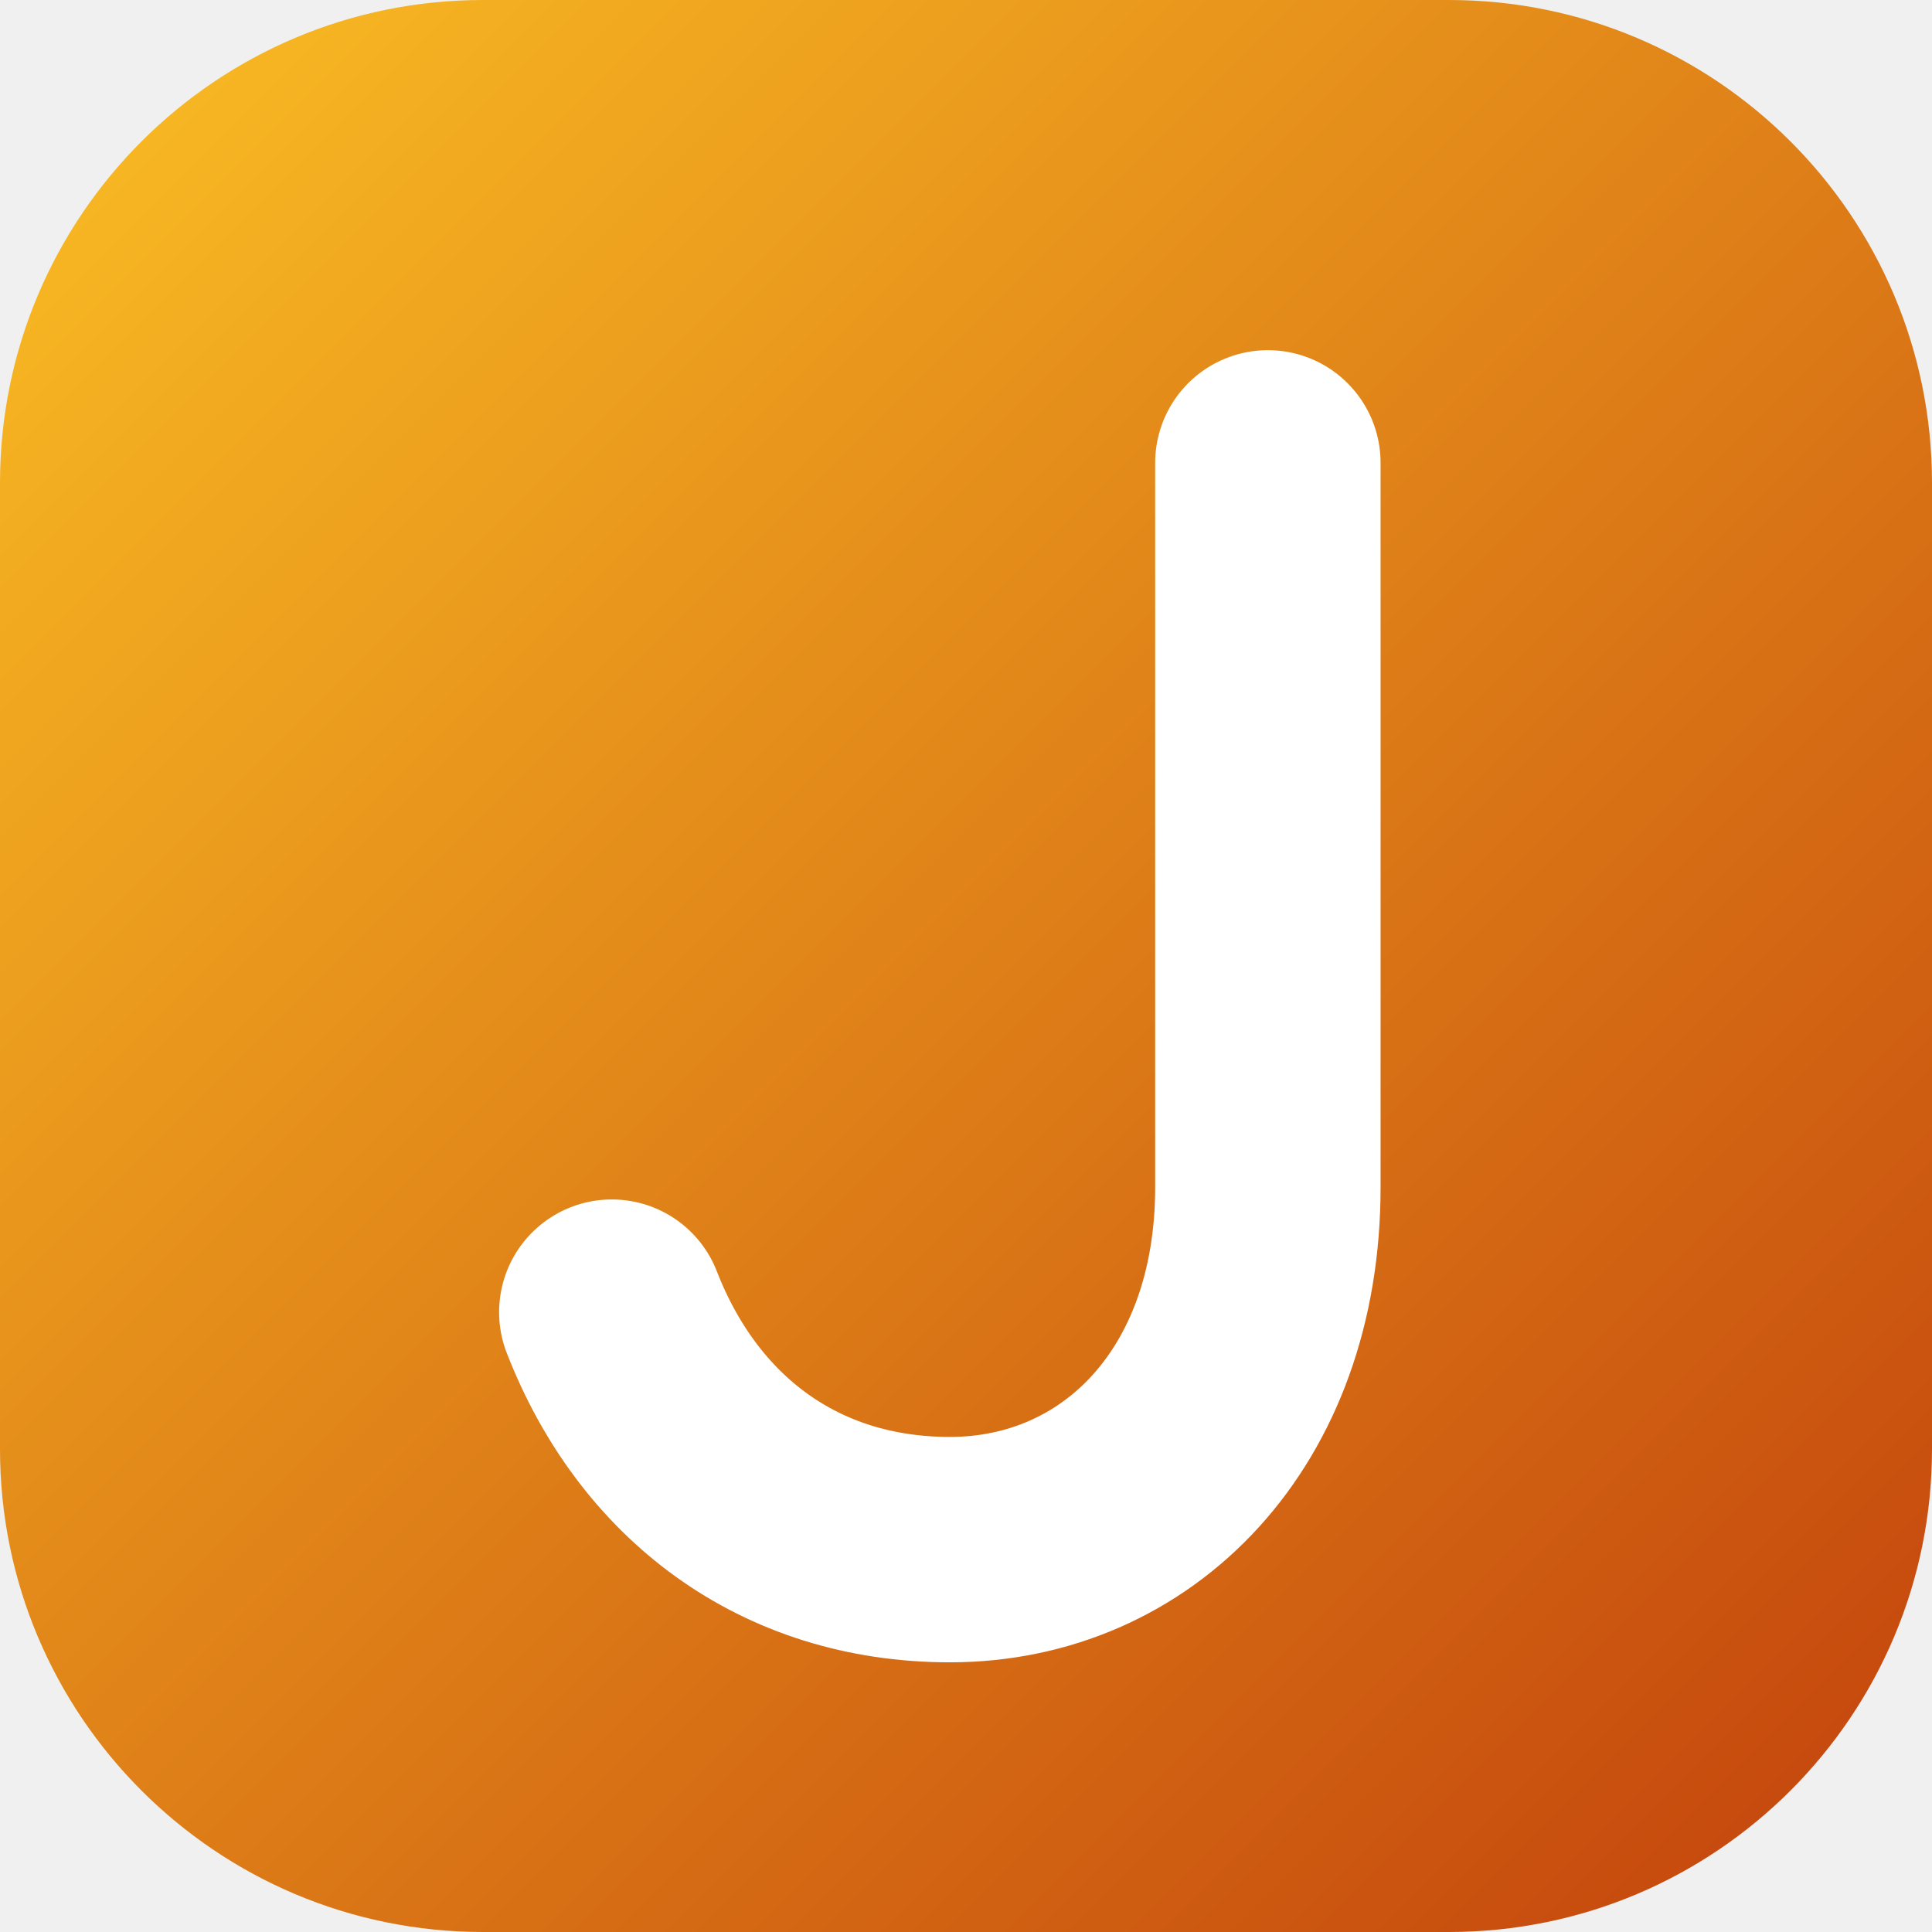
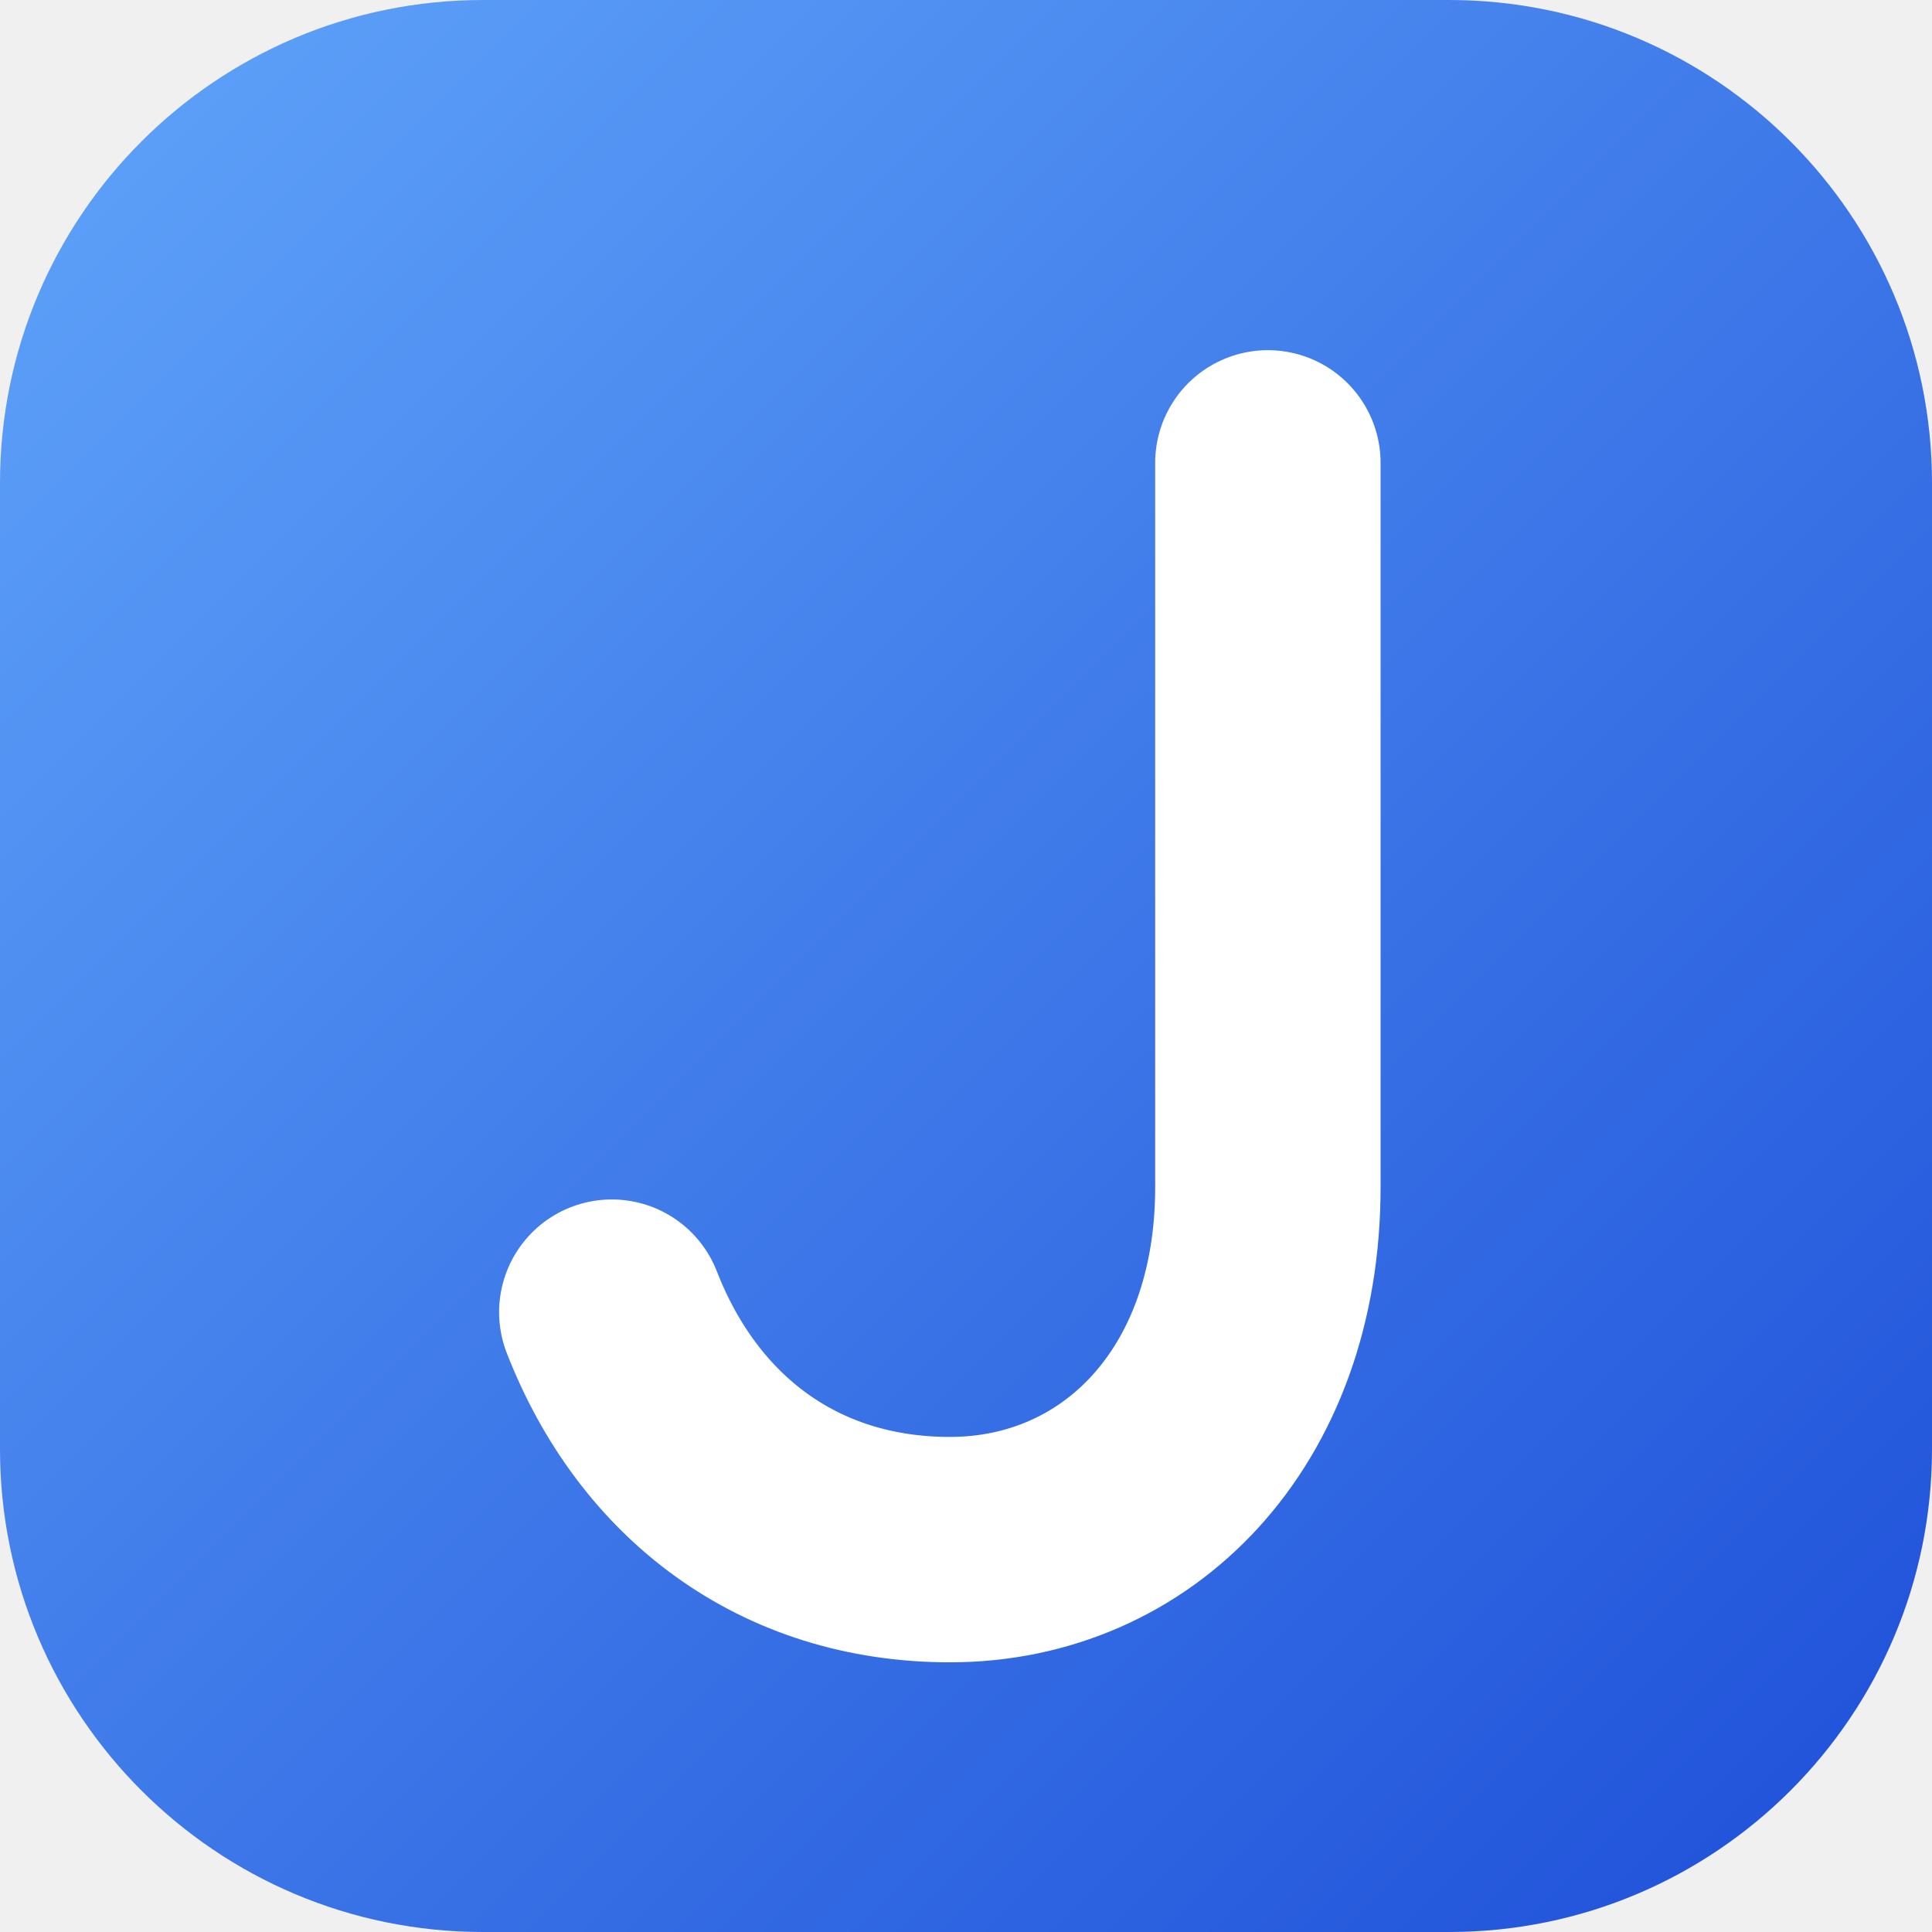
<svg xmlns="http://www.w3.org/2000/svg" viewBox="0 0 48 48" width="48" height="48" role="img" aria-label="峻熹的学习笔记">
  <defs>
    <linearGradient id="brand" x1="0" y1="0" x2="1" y2="1">
-       <stop offset="0" stop-color="#fbbf24" />
-       <stop offset="1" stop-color="#c2410c" />
+       <stop offset="0" stop-color="#60a5fa" />
+       <stop offset="1" stop-color="#1d4ed8" />
    </linearGradient>
  </defs>
  <rect width="48" height="48" rx="12" fill="url(#brand)" />
  <path d="M31.5 11.5 V29.5 C31.5 35 28 38.5 23.6 38.5 C19.6 38.5 16.6 36.2 15.2 32.6" fill="none" stroke="#fff" stroke-width="5.6" stroke-linecap="round" />
</svg>
